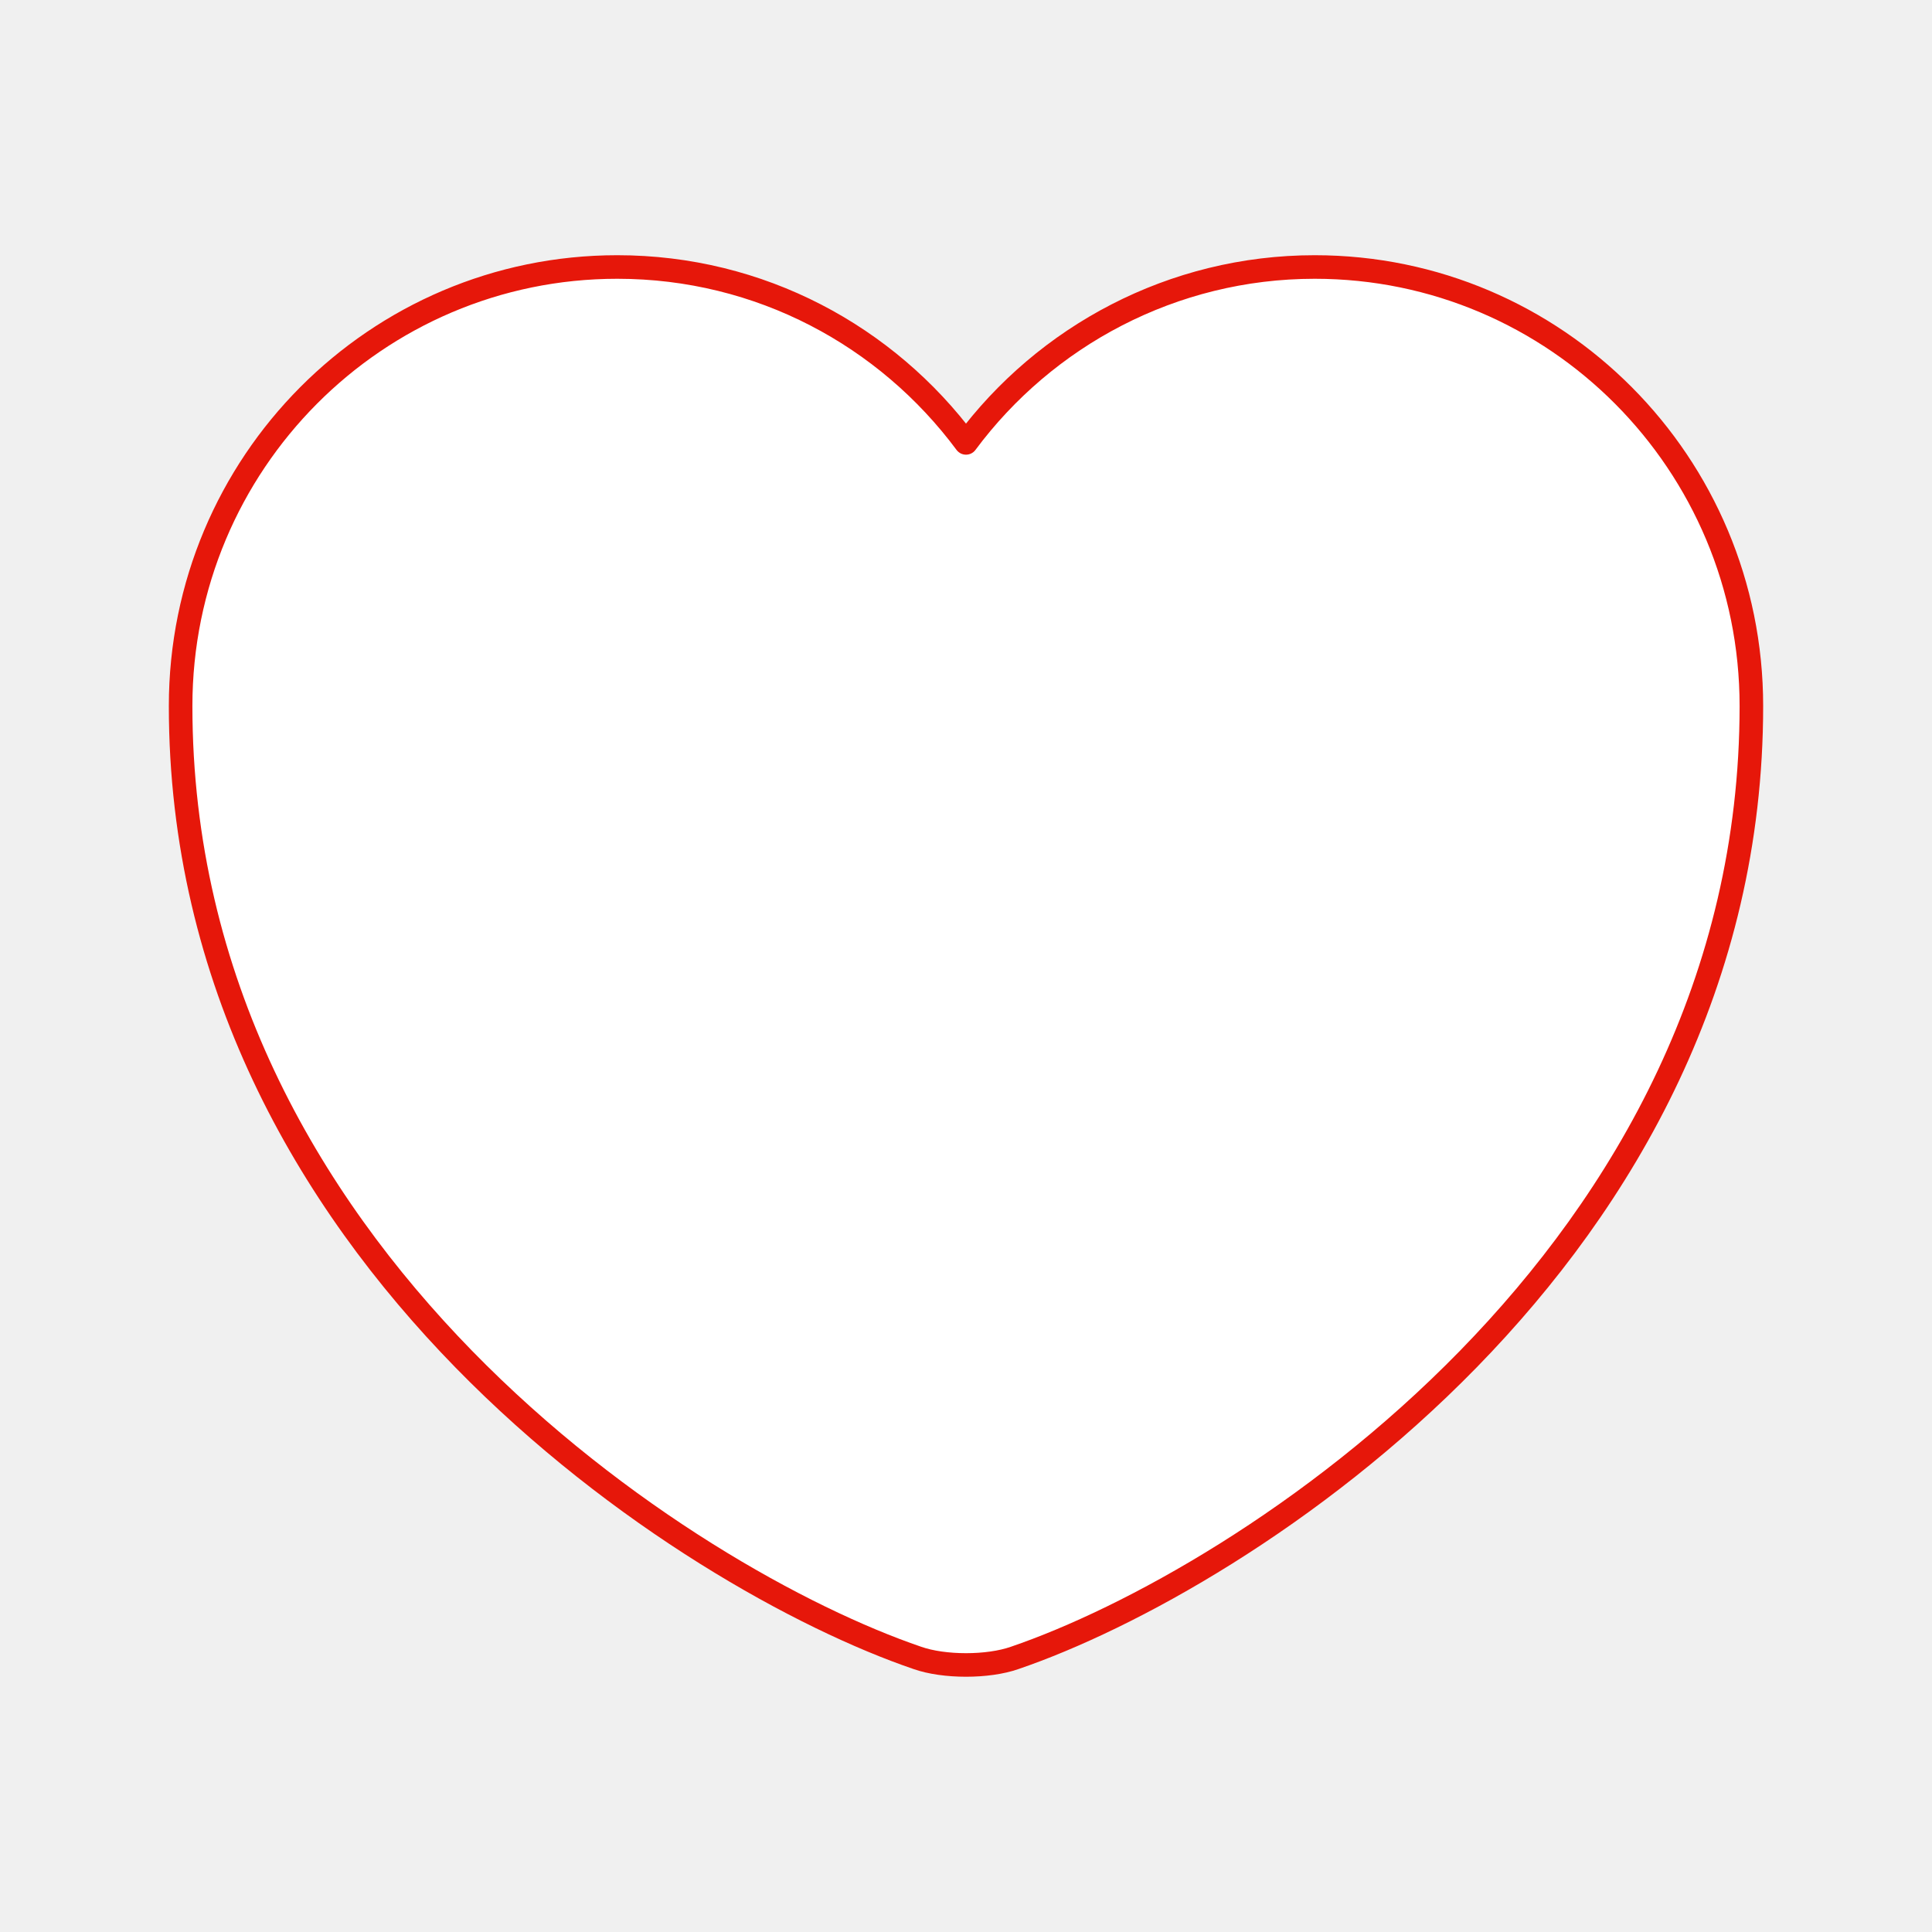
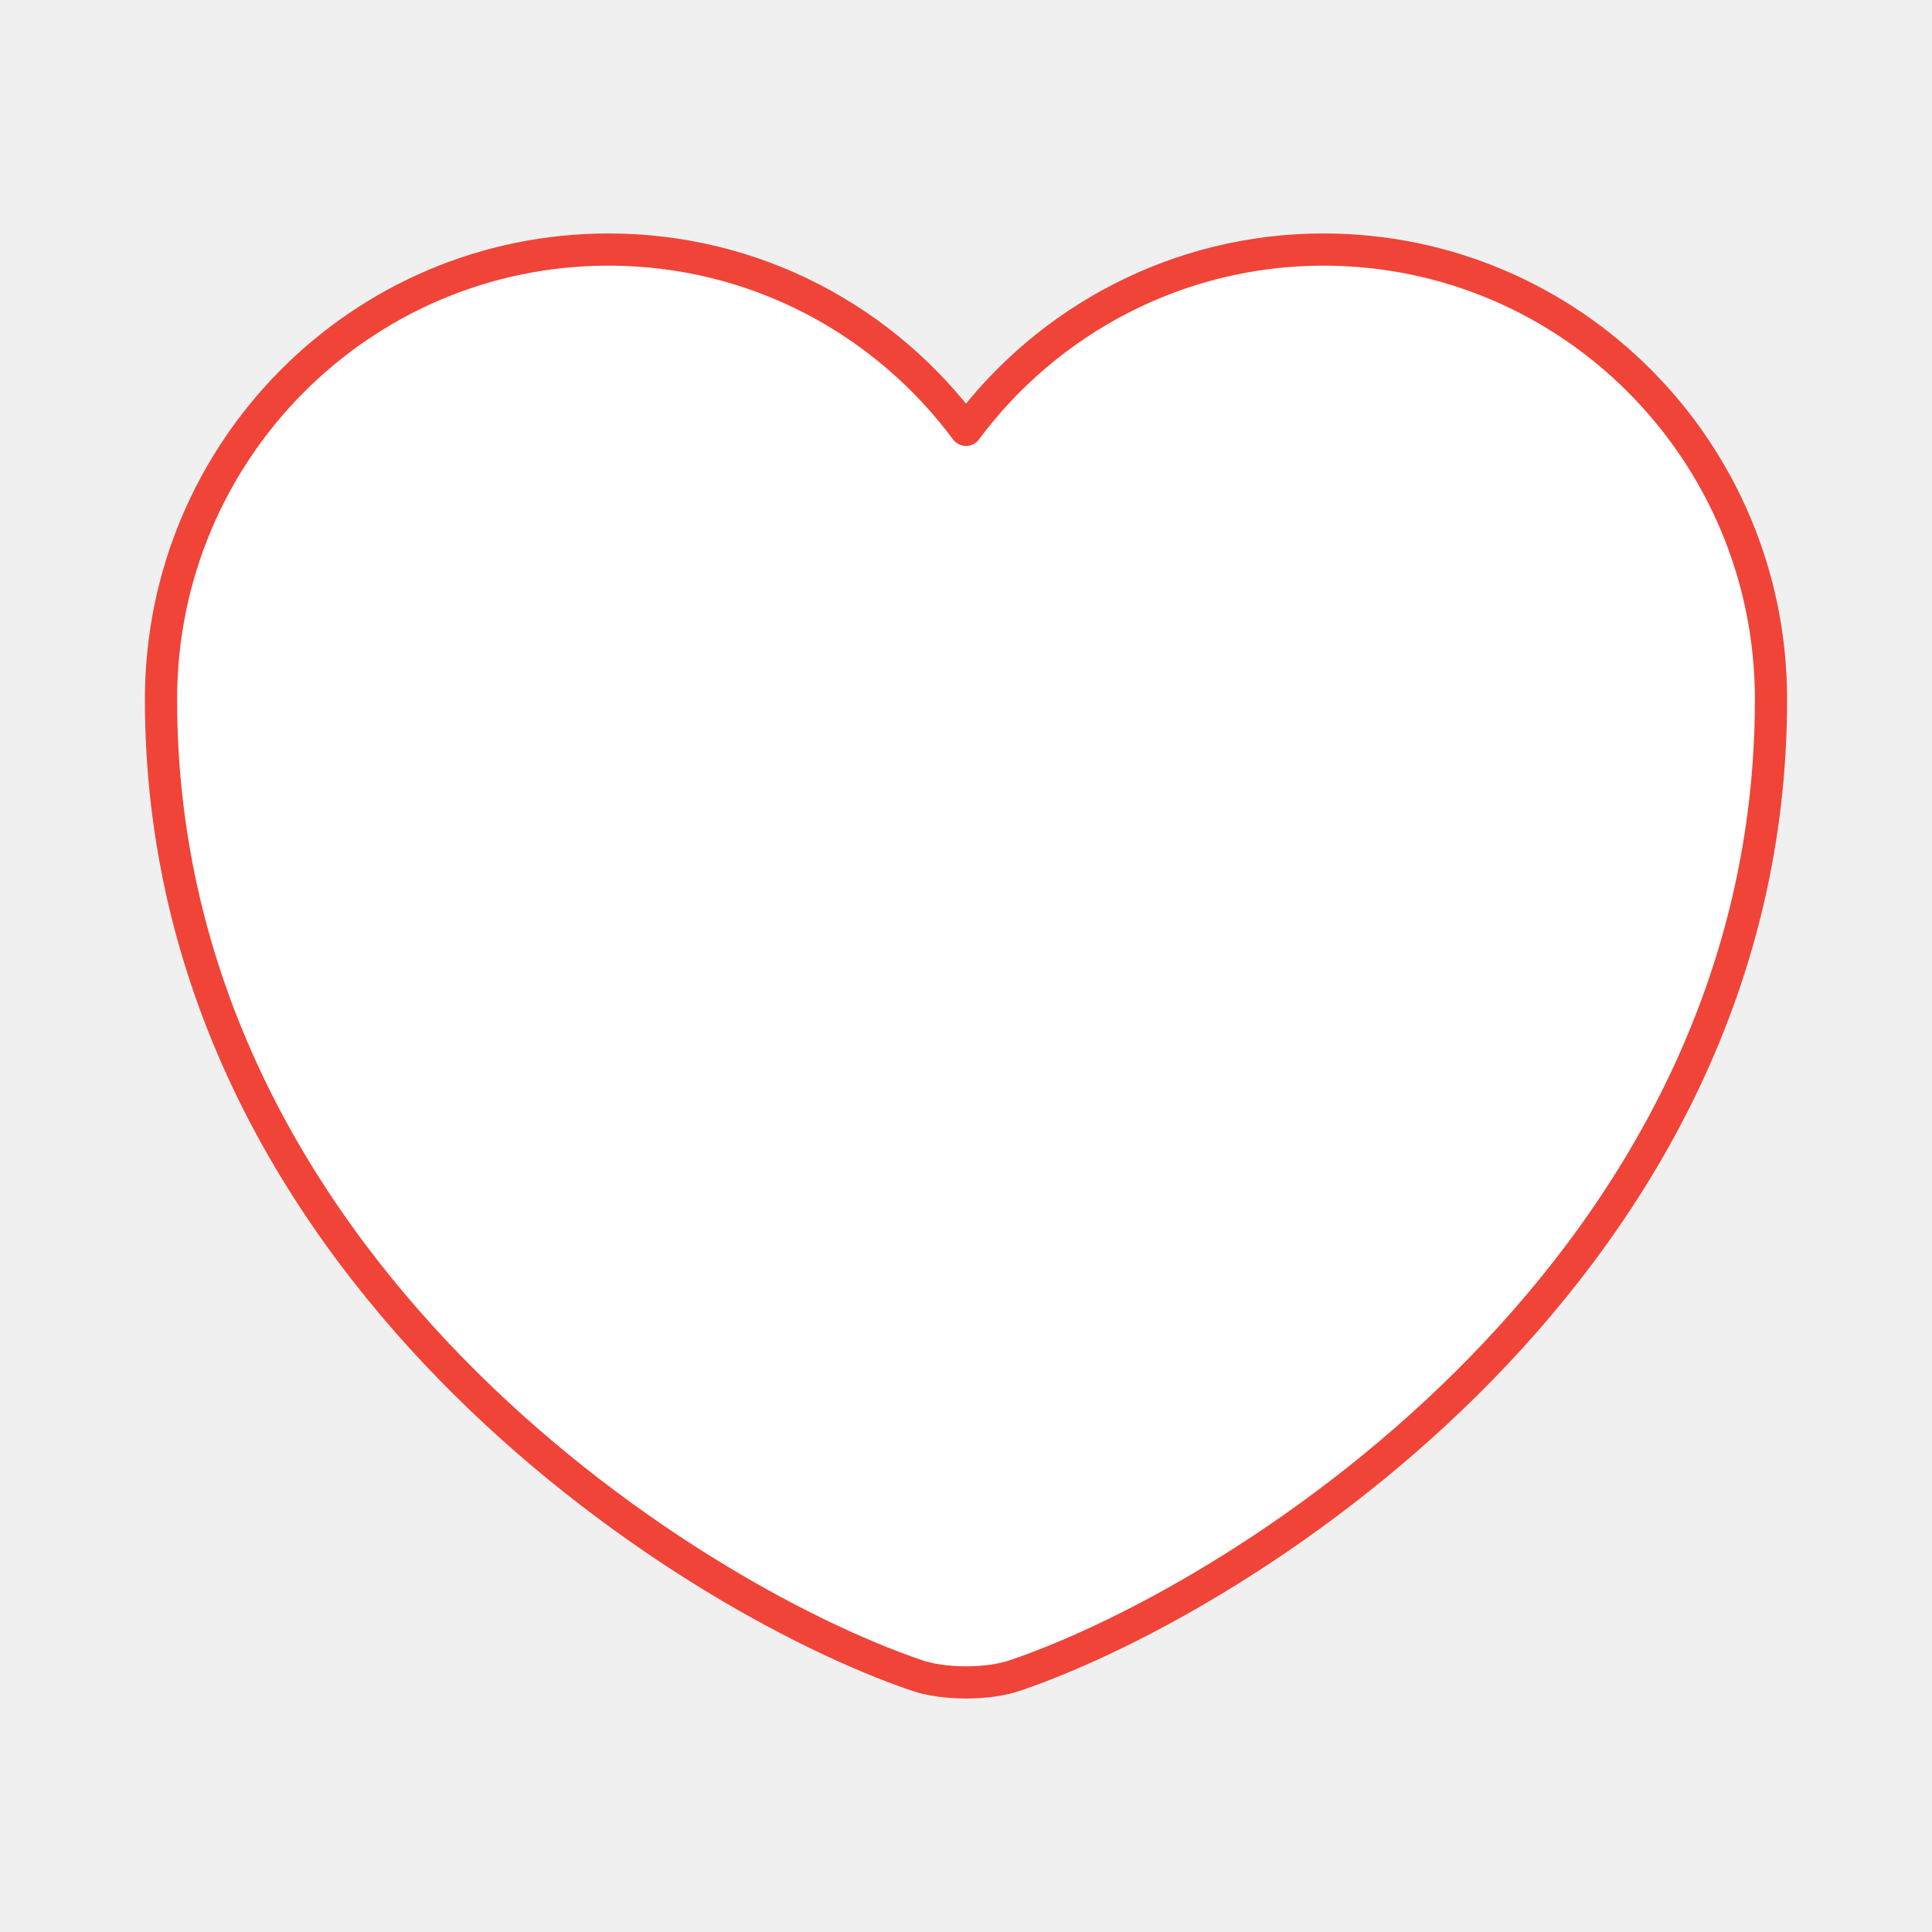
- <svg xmlns="http://www.w3.org/2000/svg" width="30" height="30" viewBox="0 0 41 41" fill="none">
-   <path d="M21.534 35.183C20.967 35.383 20.034 35.383 19.467 35.183C14.633 33.533 3.833 26.649 3.833 14.983C3.833 9.833 7.984 5.666 13.1 5.666C16.134 5.666 18.817 7.133 20.5 9.399C22.183 7.133 24.884 5.666 27.9 5.666C33.017 5.666 37.167 9.833 37.167 14.983C37.167 26.649 26.367 33.533 21.534 35.183Z" fill="white" stroke="#E6170A" stroke-width="0.5" stroke-linecap="round" stroke-linejoin="round" />
+ <svg xmlns="http://www.w3.org/2000/svg" width="30" height="30" viewBox="0 0 30 30" fill="none">
+   <path d="M15.775 26.012C15.35 26.162 14.65 26.162 14.225 26.012C10.6 24.774 2.5 19.612 2.5 10.862C2.5 7 5.612 3.875 9.45 3.875C11.725 3.875 13.738 4.975 15 6.675C16.262 4.975 18.288 3.875 20.55 3.875C24.387 3.875 27.5 7 27.5 10.862C27.5 19.612 19.4 24.774 15.775 26.012Z" fill="white" stroke="#F04438" stroke-width="0.5" stroke-linecap="round" stroke-linejoin="round" />
</svg>
